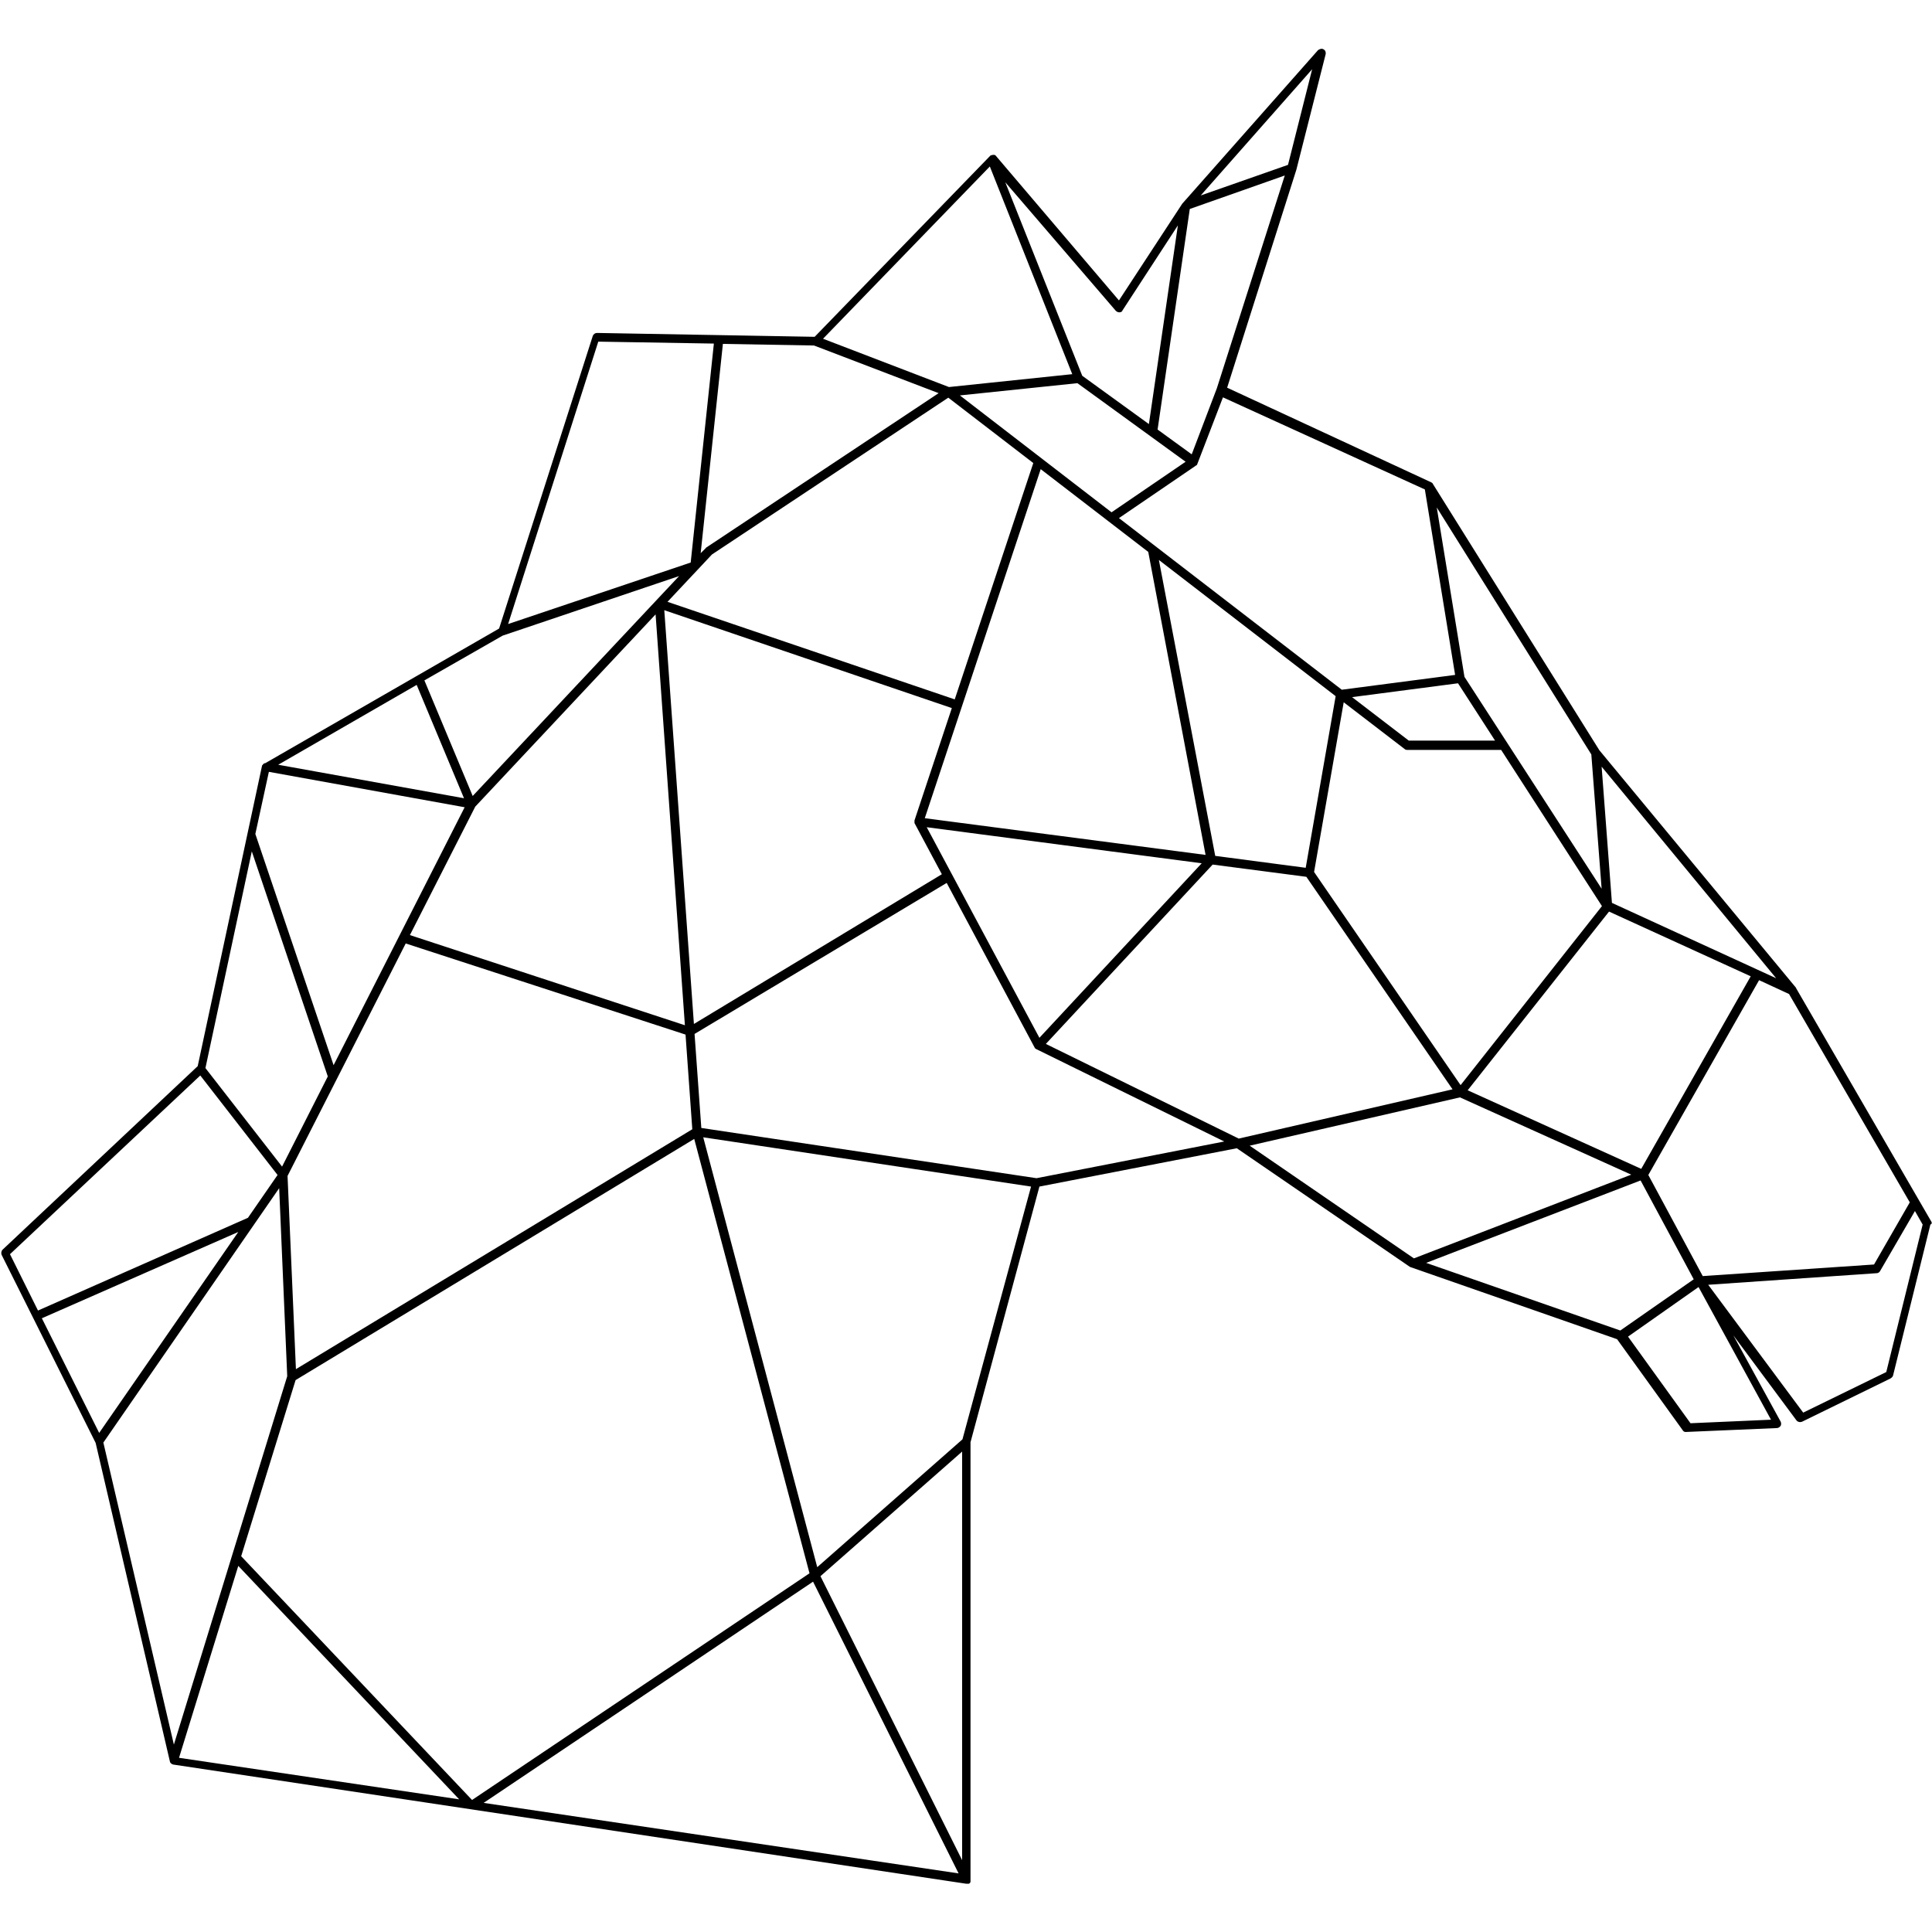
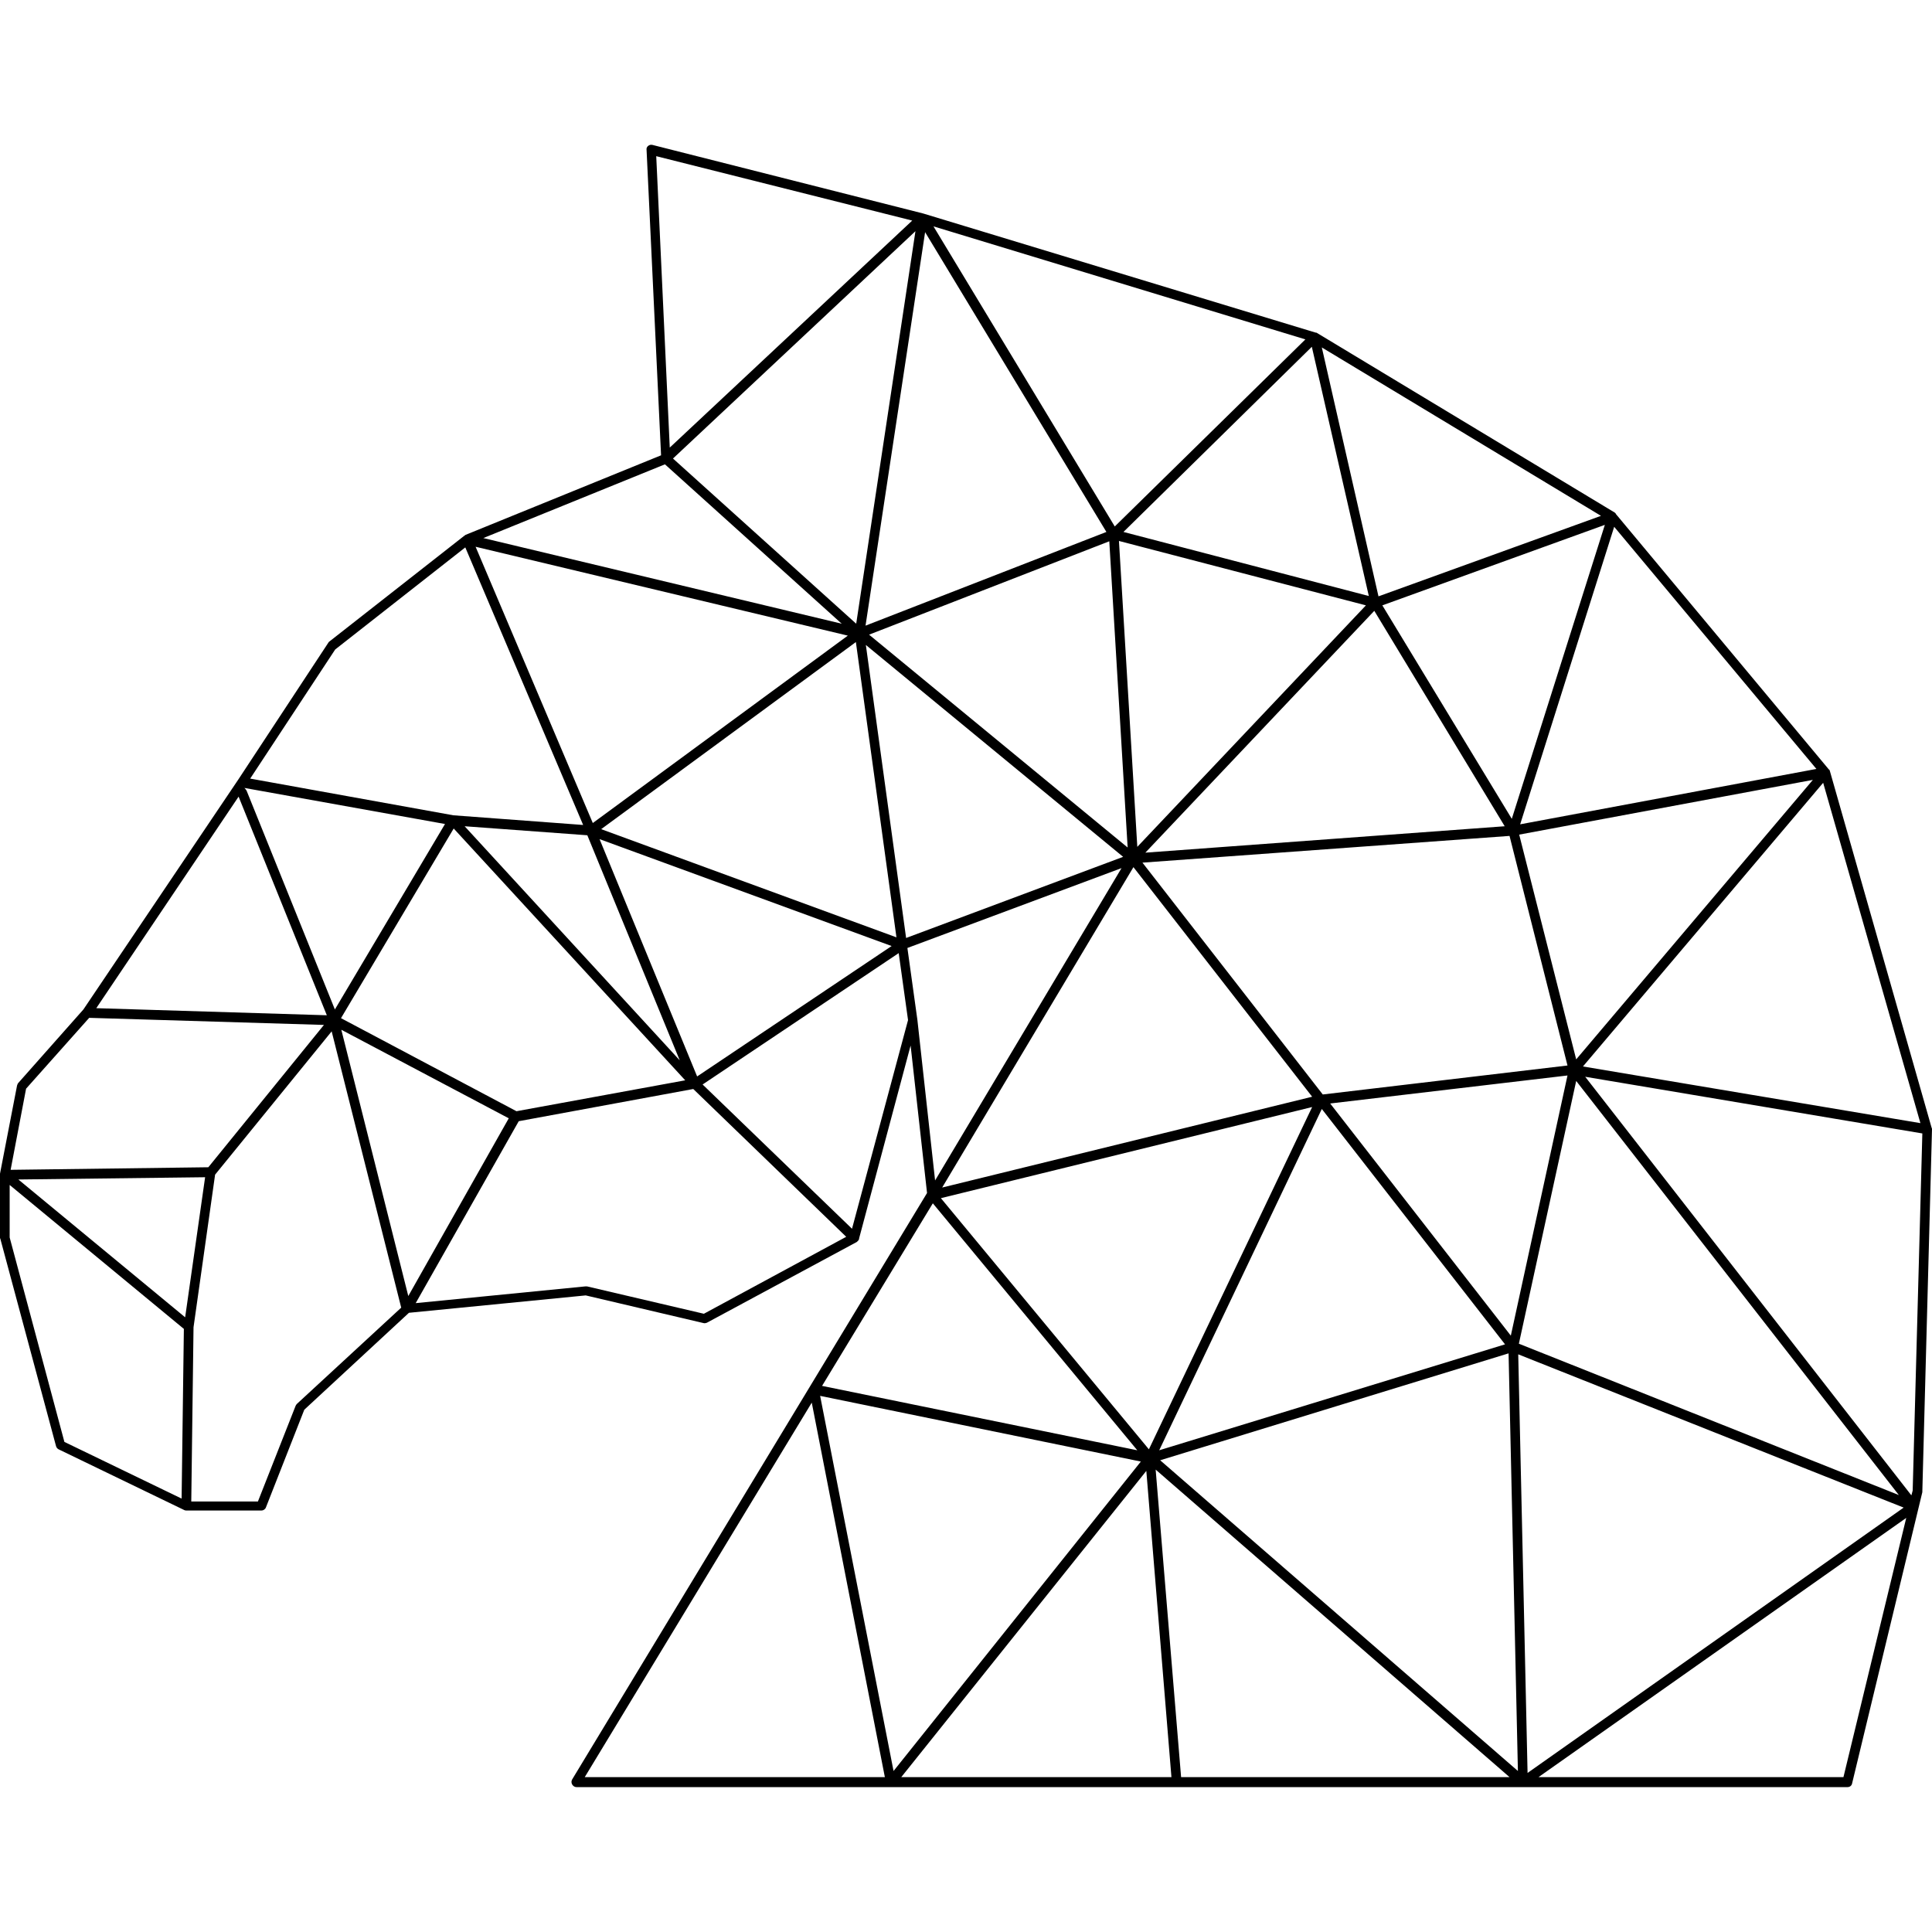
<svg xmlns="http://www.w3.org/2000/svg" viewBox="0 0 600 600" xml:space="preserve">
-   <path d="M599.8,379.4l-42-72.5l0,0c0,0,0,0,0,0c0,0,0,0,0-0.1L496.7,233L445,150.3l0,0c0-0.1-0.1-0.2-0.2-0.3l0,0  c-0.1-0.1-0.2-0.1-0.3-0.2l0,0l-63.4-29.4l21.5-67.7v0l0,0l0,0l9.1-35.9c0.1-0.6-0.1-1.2-0.7-1.5c-0.5-0.3-1.2-0.1-1.7,0.3l-42,47.5  c0,0,0,0,0,0c0,0,0,0,0,0s0,0-0.1,0.1l-19.7,30.1l-38.3-45c0,0,0,0,0,0s-0.1-0.1-0.1-0.1c0,0,0,0-0.1,0c0,0-0.1,0-0.1-0.1  c0,0,0,0-0.1,0c0,0-0.1,0-0.1,0s0,0-0.1,0c0,0-0.1,0-0.2,0h0c-0.3,0-0.5,0.1-0.8,0.2c0,0,0,0,0,0c0,0-0.1,0.1-0.1,0.1l0,0  l-54.5,56.2l-67.6-1.2c-0.6,0-1.1,0.4-1.3,0.9l-29.1,90.9l-72.6,41.8c0,0-0.1,0-0.1,0c-0.1,0-0.1,0-0.2,0.1c-0.1,0-0.1,0-0.1,0  c-0.1,0-0.1,0.1-0.1,0.1c0,0-0.1,0-0.1,0.1c-0.1,0-0.1,0.1-0.1,0.1c0,0-0.1,0-0.1,0.1s-0.1,0.1-0.1,0.1s0,0-0.1,0.1l-20,93.4  l-60.6,57c-0.4,0.4-0.5,1.1-0.3,1.6l29.2,58.4l23.1,99.1c0,0,0,0,0,0c0,0.1,0.1,0.2,0.2,0.3c0,0,0,0,0,0c0,0.1,0.1,0.1,0.2,0.2l0,0  c0.1,0.1,0.2,0.1,0.3,0.2c0,0,0,0,0,0c0.1,0,0.2,0,0.2,0.1c0,0,0,0,0.1,0L300,585c0,0,0.1,0,0.2,0l0,0l0,0c0.1,0,0.2,0,0.3,0  c0,0,0,0,0.1,0c0,0,0.1,0,0.2,0c0,0,0,0,0.1,0c0,0,0.1,0,0.1-0.1c0,0,0,0,0.1,0c0,0,0,0,0.1-0.1c0,0,0.1-0.1,0.1-0.1c0,0,0,0,0-0.1  c0,0,0-0.1,0.1-0.1c0,0,0,0,0-0.1c0,0,0-0.1,0-0.1s0-0.1,0-0.1c0,0,0-0.1,0-0.1s0,0,0-0.1V447.9l21.4-79.4l61.3-11.9l53.7,36.8l0,0  c0,0,0,0,0,0c0.1,0,0.1,0.1,0.2,0.1l64.2,22.4l20.4,28.3c0.2,0.4,0.7,0.6,1.2,0.5l28-1.2c0.5,0,0.9-0.3,1.2-0.7  c0.2-0.4,0.2-0.9,0-1.3l-14.7-26.8l19.6,26.4c0.4,0.5,1.1,0.7,1.8,0.4l27.4-13.4c0.3-0.2,0.7-0.5,0.8-0.9l11.6-46.9  C600,380.1,600,379.7,599.8,379.4z M593.1,373.4l-11.1,19.3l-53.2,3.6l-16.9-31.4l34.4-60.5l9.3,4.3L593.1,373.4z M212.9,321.3  l2.1,29.4L91.9,425.2l-2.6-60l15.3-30.1l0,0l21.4-42.1L212.9,321.3z M127.3,290.4l20.3-39.9l56-59.7l9.1,127.6L127.3,290.4z   M206.3,189.5l89.3,30.4L284,254.8c0,0,0,0.1,0,0.1c0,0,0,0.1,0,0.1c0,0,0,0.1,0,0.1c0,0,0,0.1,0,0.1s0,0,0,0.1c0,0,0,0.1,0,0.1  c0,0,0,0,0,0.1c0,0,0,0.1,0,0.1l0,0l8.5,15.9L215.5,318L206.3,189.5z M320.9,143.8l-24.4,73.4l-89.2-30.3l13.8-14.7l73.4-48.7  L320.9,143.8z M298.1,122.8l36.5-3.8l33.6,24.4l-23,15.7L298.1,122.8z M287.8,256.9l85.4,11.2l-50.4,54.2L287.8,256.9z M287.2,254.1  l36-108.4l33.4,25.7l17.8,94.1L287.2,254.1z M359.9,173.9l54.9,42.3l-9.3,53.3l-28.1-3.7L359.9,173.9z M417.3,218.1l18.9,14.5  c0.2,0.2,0.5,0.3,0.9,0.3h29.1l31.3,48.5l-43.9,55.6l-45.5-66.2L417.3,218.1z M419.9,216.5l32.9-4.3l11.5,17.8h-26.8L419.9,216.5z   M499.7,283.1l44,20.1l-34,59.8l-53.9-24.4L499.7,283.1z M551.6,303.8l-51-23.4l-3.2-42.3L551.6,303.8z M494.2,234.3l3.2,41.7  l-42.6-65.8l-8.6-52.6L494.2,234.3z M442.5,152l9.4,57.6l-35.2,4.6l-69.2-53.3l23.9-16.3c0,0,0,0,0.1-0.1c0,0,0,0,0.1,0  c0,0,0.1-0.1,0.1-0.1l0,0c0-0.1,0.1-0.1,0.1-0.2l0,0l8-20.8L442.5,152z M407.5,21.5L400,51.2l-27.1,9.5L407.5,21.5z M369.5,64.9  L399,54.5l-21.1,66.1l-7.8,20.5l-10.6-7.7L369.5,64.9z M346.5,96.5c0.3,0.3,0.7,0.5,1.1,0.5c0.5,0,0.9-0.2,1-0.6l17.2-26.4l-9,61.7  l-20.7-15l-23.9-60.1L346.5,96.5z M307.4,51.7l25.6,64.5l-38.3,4l-39.1-15L307.4,51.7z M252.8,107.3l38.7,14.8l-72.1,47.9  c-0.1,0-0.1,0.1-0.2,0.2l-1.6,1.6l6.9-65L252.8,107.3z M185.8,106.1l35.9,0.6l-7.2,68l-56.7,19.1L185.8,106.1z M156.1,197.4  l54.8-18.5l-64.1,68.3l-15-35.9L156.1,197.4z M129.4,212.7l14.7,35.2l-57.7-10.4L129.4,212.7z M83.5,239.7l60.8,11l-40.7,80.1  L79.3,259L83.5,239.7z M78.2,264.4l23.6,69.9l-14.2,28l-23.8-30.6L78.2,264.4z M3.1,389.5L62.2,334l24,30.9L77,378.2l-65.2,28.8  L3.1,389.5z M13,409.4L74,382.6L30.8,445L13,409.4z M32.1,448l54.6-79l2.5,58.4L54,541.8L32.1,448z M55.6,545.9L74,486.3l68.6,72.5  L55.6,545.9z M74.9,483.3l16.9-54.7l123.8-74.9l35.8,134.9L146.6,559L74.9,483.3z M150.2,559.9l102.3-68.7l45.2,90.6L150.2,559.9z   M298.8,577.7l-44-88.2l44-38.7V577.7z M298.9,447l-45.1,39.7l-35.4-133.5l101.8,15.3L298.9,447z M321.9,365.9l-104.1-15.6  l-2.1-29.2l78.3-46.9l27.3,51.1c0,0,0,0,0,0c0,0.1,0.1,0.2,0.2,0.3c0,0,0,0,0,0c0.1,0.1,0.2,0.1,0.3,0.2c0,0,0,0,0,0l58.4,28.7  L321.9,365.9z M324.8,324.2l51.8-55.7l29.1,3.8l45.4,66l-66.4,15.3L324.8,324.2z M388.1,355.8l65.3-15l53.2,24l-67.5,26L388.1,355.8  z M442.9,392.2l66.6-25.6l16.5,30.7l-22.8,15.9L442.9,392.2z M550,440.9l-25,1.1l-19.4-26.9l21.9-15.4L550,440.9z M585.8,426.1  L560,438.7L530.5,399l52.3-3.6c0.5,0,0.9-0.3,1.1-0.7l10.8-18.6l2.4,4.2L585.8,426.1z" />
+   <path d="M600,350.7c0-0.1,0-0.3-0.1-0.4c0,0,0,0,0,0l-31.6-110.8c0-0.1-0.1-0.2-0.1-0.3c0,0,0,0,0,0c0,0,0,0,0,0   c0-0.1-0.1-0.2-0.2-0.2l-66.2-79.4c0,0,0,0,0,0c0,0,0,0,0-0.1c-0.1-0.1-0.1-0.1-0.2-0.2c0,0-0.1-0.1-0.1-0.1L409,103.4   c-0.1-0.1-0.2-0.1-0.3-0.1c0,0,0,0-0.1,0c0,0,0,0,0,0c0,0,0,0,0,0l-121.9-37L202.6,45c-0.5-0.1-0.9,0-1.3,0.3   c-0.4,0.3-0.6,0.8-0.5,1.3l4.5,94.8l-60.7,24.7c-0.1,0-0.1,0.1-0.1,0.1c-0.1,0-0.1,0.1-0.2,0.1c0,0,0,0,0,0l-42.1,33   c-0.1,0.1-0.2,0.2-0.3,0.4L74,242.1l-48.1,71.4L5.7,336.3c-0.2,0.2-0.3,0.5-0.4,0.8L0,364.5c0,0.1,0,0.2,0,0.2c0,0,0,0,0,0   c0,0,0,0,0,0v19.6c0,0.1,0,0.3,0.1,0.4l17.3,64.4c0.1,0.4,0.4,0.8,0.8,1l39.1,18.9c0,0,0,0,0,0c0.2,0.1,0.4,0.1,0.6,0.1c0,0,0,0,0,0   h0h23.3c0.6,0,1.2-0.4,1.4-1l11.9-30.3l32.5-30.1l54.9-5.4l36.6,8.6c0.3,0.1,0.7,0,1-0.1l46.6-25.1c0,0,0,0,0.1-0.1   c0,0,0.1-0.1,0.1-0.1c0,0,0.1-0.1,0.1-0.1c0,0,0.1,0,0.1-0.1c0,0,0,0,0,0c0.1-0.1,0.2-0.3,0.3-0.5c0,0,0,0,0-0.1c0,0,0-0.1,0-0.1   l16-59.9l5.1,45.8L177.7,552.6c-0.3,0.5-0.3,1.1,0,1.6c0.3,0.5,0.8,0.8,1.3,0.8h394.8c0.7,0,1.3-0.5,1.4-1.2l21.8-90.4   c0-0.1,0-0.2,0-0.3L600,350.7C600,350.7,600,350.7,600,350.7z M596.4,348.8l-104.8-17.6l74.6-88.1L596.4,348.8z M212.8,335.5   l-52.4,9.6l-54.5-28.9l35-58.9L212.8,335.5z M144.3,256.6l38.1,2.8l28.7,69.9L144.3,256.6z M186.2,260.6l90.7,33.2l-60.4,40.5   L186.2,260.6z M186.7,257.5l79.1-58.1l12.6,91.7L186.7,257.5z M268.9,200.3l79.9,65.8l-67.4,25.2L268.9,200.3z M486.8,330.9l-76,9   l-56-72l114-8.3L486.8,330.9z M471.8,259.2l91.2-17L489.5,329L471.8,259.2z M468.5,420.3l2.9,129.7l-111.1-96.5L468.5,420.3z   M360,450.4l50.5-106l56.9,73.1L360,450.4z M469.2,414.8l-56.1-72.1l73.7-8.7L469.2,414.8z M355.7,264.8l71.1-75.1l40.5,66.9   L355.7,264.8z M353.2,263l-5.7-95l76.7,20L353.2,263z M350.2,263.2l-80.3-66.1l74.6-29L350.2,263.2z M352,269.3l55.5,71.3   l-114.9,28.2L352,269.3z M407.5,343.8l-50.7,106.3l-64.6-78L407.5,343.8z M356,456.8l7.8,95.1h-83.9L356,456.8z M277.5,550   l-22.8-116.5l99.6,20.4L277.5,550z M358.9,456.4l109.9,95.5h-102L358.9,456.4z M471.5,420.6l119.7,47.6l-116.8,82.4L471.5,420.6z   M471.7,417.3l17.8-81.6l100.2,128.6L471.7,417.3z M564.1,238.8L472.1,256l29.2-92.4L564.1,238.8z M469.5,254.3L429.3,188l69.1-25   L469.5,254.3z M497.2,160.2l-69.1,25l-17.6-77.3L497.2,160.2z M425.1,185.1l-76.2-19.9l58.5-57.5L425.1,185.1z M405.4,105.4   l-59.2,58.1l-56.3-93.2L405.4,105.4z M287.3,72.1l56.3,93.1l-74.8,29.1L287.3,72.1z M265.9,193.7L209,142.4l75.3-70.6L265.9,193.7z   M203.8,48.5l79.5,20l-75.3,70.5L203.8,48.5z M206.5,144.2l54.9,49.5l-111.3-26.6L206.5,144.2z M263.3,197.4l-79.2,58.2l-36.4-85.8   L263.3,197.4z M104.1,201.7l40.4-31.7l36.6,86.2l-40.3-3l-63.1-11.4L104.1,201.7z M75.9,244.7l62.3,11.2L104,313.5l-27.4-67.9   C76.4,245.2,76.1,244.9,75.9,244.7L75.9,244.7z M74.1,247.4l27.4,67.9l-71.6-2.2L74.1,247.4z M8.1,338.1l19.6-22l72.9,2.2   l-35.9,44.2l-61.4,0.8L8.1,338.1z M56.4,465.4L20,447.8L3,384.3V368l54.1,44.7L56.4,465.4z M57.5,409.1L5.7,366.3l58-0.7L57.5,409.1   z M92.2,436c-0.2,0.2-0.3,0.4-0.4,0.6l-11.7,29.7H59.4l0.7-54.1l6.7-47.4l36.2-44.5l21.6,85.8L92.2,436z M126.8,402.5L106,319.8   l52,27.5L126.8,402.5z M218.6,408l-36.3-8.5c-0.2,0-0.3,0-0.5,0l-52.7,5.2l32-56.5l54.2-10l47.5,45.9L218.6,408z M264.6,381.6   l-46.4-44.8l60.9-40.8l2.9,20.8L264.6,381.6z M284.9,316.7C284.9,316.7,284.9,316.7,284.9,316.7   C284.9,316.7,284.9,316.7,284.9,316.7l-3.1-22.3l66.5-24.8l-57.9,97L284.9,316.7z M289.7,373.7l63.5,76.7l-97.9-20L289.7,373.7z   M252.1,435.6l22.7,116.3h-93.2L252.1,435.6z M572.5,551.9h-94.7L592,471.4L572.5,551.9z M594,462.9l-0.4,1.5l-101.3-130L597,352   L594,462.9z" />
</svg>
